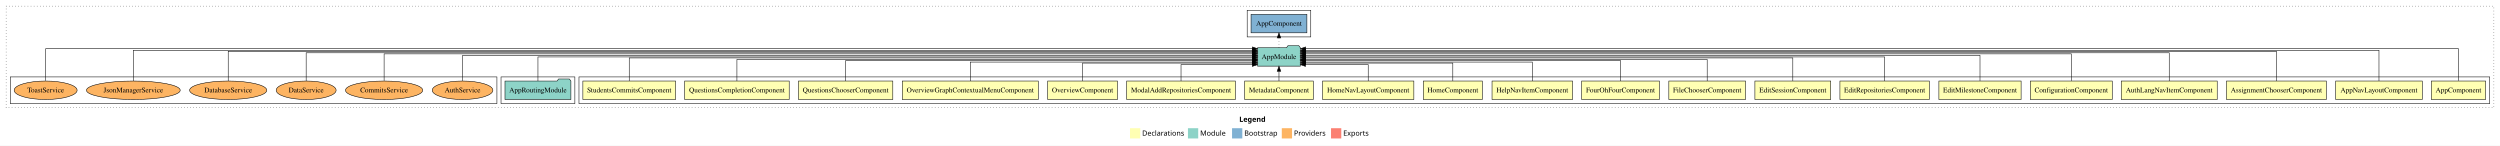
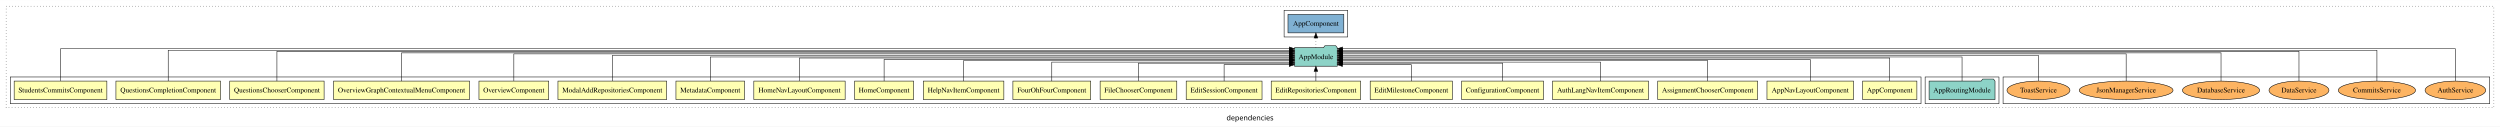
- <svg xmlns="http://www.w3.org/2000/svg" width="4875pt" height="284pt" viewBox="0.00 0.00 4875.00 284.00">
-   <g id="graph0" class="graph" transform="scale(1 1) rotate(0) translate(4 280)">
-     <polygon fill="white" stroke="transparent" points="-4,4 -4,-280 4871,-280 4871,4 -4,4" />
-     <text text-anchor="start" x="2412.51" y="-42.4" font-family="sans-serif" font-weight="bold" font-size="14.00">Legend</text>
-     <polygon fill="#ffffb3" stroke="transparent" points="2199.5,-10 2199.5,-30 2219.5,-30 2219.5,-10 2199.5,-10" />
-     <text text-anchor="start" x="2223.13" y="-15.4" font-family="sans-serif" font-size="14.00">  Declarations</text>
-     <polygon fill="#8dd3c7" stroke="transparent" points="2312.5,-10 2312.5,-30 2332.5,-30 2332.5,-10 2312.5,-10" />
-     <text text-anchor="start" x="2336.23" y="-15.4" font-family="sans-serif" font-size="14.00">  Module</text>
-     <polygon fill="#80b1d3" stroke="transparent" points="2398.5,-10 2398.5,-30 2418.5,-30 2418.5,-10 2398.5,-10" />
-     <text text-anchor="start" x="2422.28" y="-15.4" font-family="sans-serif" font-size="14.00">  Bootstrap</text>
-     <polygon fill="#fdb462" stroke="transparent" points="2495.5,-10 2495.5,-30 2515.5,-30 2515.5,-10 2495.5,-10" />
-     <text text-anchor="start" x="2519.17" y="-15.4" font-family="sans-serif" font-size="14.00">  Providers</text>
-     <polygon fill="#fb8072" stroke="transparent" points="2591.5,-10 2591.5,-30 2611.5,-30 2611.5,-10 2591.5,-10" />
-     <text text-anchor="start" x="2615.23" y="-15.4" font-family="sans-serif" font-size="14.00">  Exports</text>
+ <svg xmlns="http://www.w3.org/2000/svg" width="4875pt" height="247pt" viewBox="0.00 0.00 4875.00 246.80">
+   <g id="graph0" class="graph" transform="scale(1 1) rotate(0) translate(4 242.8)">
+     <polygon fill="white" stroke="transparent" points="-4,4 -4,-242.8 4871,-242.8 4871,4 -4,4" />
+     <text text-anchor="middle" x="2433.5" y="-8.2" font-family="sans-serif" font-size="14.00">dependencies</text>
    <g id="clust1" class="cluster">
-       <polygon fill="none" stroke="black" stroke-dasharray="1,5" points="8,-70 8,-268 4859,-268 4859,-70 8,-70" />
+       <polygon fill="none" stroke="black" stroke-dasharray="1,5" points="8,-32.8 8,-230.8 4859,-230.8 4859,-32.8 8,-32.8" />
+     </g>
+     <g id="clust26" class="cluster">
+       <polygon fill="none" stroke="black" points="3902,-40.8 3902,-92.8 4851,-92.8 4851,-40.8 3902,-40.8" />
+     </g>
+     <g id="clust23" class="cluster">
+       <polygon fill="none" stroke="black" points="3750,-40.8 3750,-92.8 3894,-92.8 3894,-40.8 3750,-40.8" />
+     </g>
+     <g id="clust25" class="cluster">
+       <polygon fill="none" stroke="black" points="2500,-170.8 2500,-222.8 2624,-222.8 2624,-170.8 2500,-170.8" />
    </g>
    <g id="clust2" class="cluster">
-       <polygon fill="none" stroke="black" points="1125,-78 1125,-130 4851,-130 4851,-78 1125,-78" />
-     </g>
-     <g id="clust23" class="cluster">
-       <polygon fill="none" stroke="black" points="973,-78 973,-130 1117,-130 1117,-78 973,-78" />
-     </g>
-     <g id="clust25" class="cluster">
-       <polygon fill="none" stroke="black" points="2428,-208 2428,-260 2552,-260 2552,-208 2428,-208" />
-     </g>
-     <g id="clust26" class="cluster">
-       <polygon fill="none" stroke="black" points="16,-78 16,-130 965,-130 965,-78 16,-78" />
+       <polygon fill="none" stroke="black" points="16,-40.8 16,-92.8 3742,-92.8 3742,-40.8 16,-40.8" />
    </g>
    <g id="node1" class="node">
-       <polygon fill="#ffffb3" stroke="black" points="4842.94,-122 4737.06,-122 4737.06,-86 4842.94,-86 4842.94,-122" />
-       <text text-anchor="middle" x="4790" y="-99.8" font-family="Times,serif" font-size="14.00">AppComponent</text>
+       <polygon fill="#ffffb3" stroke="black" points="3733.94,-84.8 3628.06,-84.8 3628.06,-48.8 3733.94,-48.8 3733.94,-84.8" />
+       <text text-anchor="middle" x="3681" y="-62.6" font-family="Times,serif" font-size="14.00">AppComponent</text>
    </g>
    <g id="node21" class="node">
-       <polygon fill="#8dd3c7" stroke="black" points="2531.66,-187 2528.66,-191 2507.66,-191 2504.66,-187 2448.34,-187 2448.34,-151 2531.66,-151 2531.66,-187" />
-       <text text-anchor="middle" x="2490" y="-164.8" font-family="Times,serif" font-size="14.00">AppModule</text>
+       <polygon fill="#8dd3c7" stroke="black" points="2603.66,-149.8 2600.66,-153.8 2579.66,-153.8 2576.66,-149.8 2520.34,-149.8 2520.34,-113.8 2603.66,-113.8 2603.66,-149.8" />
+       <text text-anchor="middle" x="2562" y="-127.6" font-family="Times,serif" font-size="14.00">AppModule</text>
    </g>
    <g id="edge1" class="edge">
-       <path fill="none" stroke="black" d="M4790,-122.38C4790,-146.28 4790,-185 4790,-185 4790,-185 2541.88,-185 2541.88,-185" />
-       <polygon fill="black" stroke="black" points="2541.88,-181.5 2531.88,-185 2541.88,-188.5 2541.88,-181.5" />
+       <path fill="none" stroke="black" d="M3681,-85.02C3681,-103.63 3681,-129.8 3681,-129.8 3681,-129.8 2613.82,-129.8 2613.82,-129.8" />
+       <polygon fill="black" stroke="black" points="2613.82,-126.3 2603.82,-129.8 2613.82,-133.3 2613.82,-126.3" />
    </g>
    <g id="node2" class="node">
-       <polygon fill="#ffffb3" stroke="black" points="4719.42,-122 4550.58,-122 4550.58,-86 4719.42,-86 4719.42,-122" />
-       <text text-anchor="middle" x="4635" y="-99.8" font-family="Times,serif" font-size="14.00">AppNavLayoutComponent</text>
+       <polygon fill="#ffffb3" stroke="black" points="3610.42,-84.8 3441.58,-84.8 3441.58,-48.8 3610.42,-48.8 3610.42,-84.8" />
+       <text text-anchor="middle" x="3526" y="-62.6" font-family="Times,serif" font-size="14.00">AppNavLayoutComponent</text>
    </g>
    <g id="edge2" class="edge">
-       <path fill="none" stroke="black" d="M4635,-122.09C4635,-145.13 4635,-182 4635,-182 4635,-182 2541.89,-182 2541.89,-182" />
-       <polygon fill="black" stroke="black" points="2541.89,-178.5 2531.89,-182 2541.89,-185.5 2541.89,-178.5" />
+       <path fill="none" stroke="black" d="M3526,-84.8C3526,-102.48 3526,-126.8 3526,-126.8 3526,-126.8 2613.73,-126.8 2613.73,-126.8" />
+       <polygon fill="black" stroke="black" points="2613.73,-123.3 2603.73,-126.8 2613.73,-130.3 2613.73,-123.3" />
    </g>
    <g id="node3" class="node">
-       <polygon fill="#ffffb3" stroke="black" points="4532.37,-122 4337.63,-122 4337.63,-86 4532.37,-86 4532.37,-122" />
-       <text text-anchor="middle" x="4435" y="-99.8" font-family="Times,serif" font-size="14.00">AssignmentChooserComponent</text>
+       <polygon fill="#ffffb3" stroke="black" points="3423.38,-84.8 3228.62,-84.8 3228.62,-48.8 3423.38,-48.8 3423.38,-84.8" />
+       <text text-anchor="middle" x="3326" y="-62.6" font-family="Times,serif" font-size="14.00">AssignmentChooserComponent</text>
    </g>
    <g id="edge3" class="edge">
-       <path fill="none" stroke="black" d="M4435,-122.01C4435,-144.49 4435,-180 4435,-180 4435,-180 2541.98,-180 2541.98,-180" />
-       <polygon fill="black" stroke="black" points="2541.98,-176.5 2531.98,-180 2541.98,-183.5 2541.98,-176.5" />
+       <path fill="none" stroke="black" d="M3326,-84.83C3326,-101.86 3326,-124.8 3326,-124.8 3326,-124.8 2613.89,-124.8 2613.89,-124.8" />
+       <polygon fill="black" stroke="black" points="2613.89,-121.3 2603.89,-124.8 2613.89,-128.3 2613.89,-121.3" />
    </g>
    <g id="node4" class="node">
-       <polygon fill="#ffffb3" stroke="black" points="4319.57,-122 4132.43,-122 4132.43,-86 4319.57,-86 4319.57,-122" />
-       <text text-anchor="middle" x="4226" y="-99.8" font-family="Times,serif" font-size="14.00">AuthLangNavItemComponent</text>
+       <polygon fill="#ffffb3" stroke="black" points="3210.58,-84.8 3023.42,-84.8 3023.42,-48.8 3210.58,-48.8 3210.58,-84.8" />
+       <text text-anchor="middle" x="3117" y="-62.6" font-family="Times,serif" font-size="14.00">AuthLangNavItemComponent</text>
    </g>
    <g id="edge4" class="edge">
-       <path fill="none" stroke="black" d="M4226,-122.04C4226,-143.66 4226,-177 4226,-177 4226,-177 2542.05,-177 2542.05,-177" />
-       <polygon fill="black" stroke="black" points="2542.05,-173.5 2532.05,-177 2542.05,-180.5 2542.05,-173.5" />
+       <path fill="none" stroke="black" d="M3117,-84.81C3117,-100.85 3117,-121.8 3117,-121.8 3117,-121.8 2613.72,-121.8 2613.72,-121.8" />
+       <polygon fill="black" stroke="black" points="2613.72,-118.3 2603.72,-121.8 2613.72,-125.3 2613.72,-118.3" />
    </g>
    <g id="node5" class="node">
-       <polygon fill="#ffffb3" stroke="black" points="4114.88,-122 3955.12,-122 3955.12,-86 4114.88,-86 4114.88,-122" />
-       <text text-anchor="middle" x="4035" y="-99.8" font-family="Times,serif" font-size="14.00">ConfigurationComponent</text>
+       <polygon fill="#ffffb3" stroke="black" points="3005.88,-84.8 2846.12,-84.8 2846.12,-48.8 3005.88,-48.8 3005.88,-84.8" />
+       <text text-anchor="middle" x="2926" y="-62.6" font-family="Times,serif" font-size="14.00">ConfigurationComponent</text>
    </g>
    <g id="edge5" class="edge">
-       <path fill="none" stroke="black" d="M4035,-122.28C4035,-143.32 4035,-175 4035,-175 4035,-175 2541.72,-175 2541.72,-175" />
-       <polygon fill="black" stroke="black" points="2541.72,-171.5 2531.72,-175 2541.72,-178.5 2541.72,-171.5" />
+       <path fill="none" stroke="black" d="M2926,-85.04C2926,-100.37 2926,-119.8 2926,-119.8 2926,-119.8 2613.76,-119.8 2613.76,-119.8" />
+       <polygon fill="black" stroke="black" points="2613.76,-116.3 2603.76,-119.8 2613.76,-123.3 2613.76,-116.3" />
    </g>
    <g id="node6" class="node">
-       <polygon fill="#ffffb3" stroke="black" points="3937.16,-122 3776.84,-122 3776.84,-86 3937.16,-86 3937.16,-122" />
-       <text text-anchor="middle" x="3857" y="-99.8" font-family="Times,serif" font-size="14.00">EditMilestoneComponent</text>
+       <polygon fill="#ffffb3" stroke="black" points="2828.16,-84.8 2667.84,-84.8 2667.84,-48.8 2828.16,-48.8 2828.16,-84.8" />
+       <text text-anchor="middle" x="2748" y="-62.6" font-family="Times,serif" font-size="14.00">EditMilestoneComponent</text>
    </g>
    <g id="edge6" class="edge">
-       <path fill="none" stroke="black" d="M3857,-122.22C3857,-142.37 3857,-172 3857,-172 3857,-172 2541.66,-172 2541.66,-172" />
-       <polygon fill="black" stroke="black" points="2541.66,-168.5 2531.66,-172 2541.66,-175.5 2541.66,-168.5" />
+       <path fill="none" stroke="black" d="M2748,-84.85C2748,-99.17 2748,-116.8 2748,-116.8 2748,-116.8 2613.74,-116.8 2613.74,-116.8" />
+       <polygon fill="black" stroke="black" points="2613.74,-113.3 2603.74,-116.8 2613.74,-120.3 2613.74,-113.3" />
    </g>
    <g id="node7" class="node">
-       <polygon fill="#ffffb3" stroke="black" points="3758.15,-122 3583.85,-122 3583.85,-86 3758.15,-86 3758.15,-122" />
-       <text text-anchor="middle" x="3671" y="-99.8" font-family="Times,serif" font-size="14.00">EditRepositoriesComponent</text>
+       <polygon fill="#ffffb3" stroke="black" points="2649.16,-84.8 2474.84,-84.8 2474.84,-48.8 2649.16,-48.8 2649.16,-84.8" />
+       <text text-anchor="middle" x="2562" y="-62.6" font-family="Times,serif" font-size="14.00">EditRepositoriesComponent</text>
    </g>
    <g id="edge7" class="edge">
-       <path fill="none" stroke="black" d="M3671,-122.11C3671,-141.34 3671,-169 3671,-169 3671,-169 2541.69,-169 2541.69,-169" />
-       <polygon fill="black" stroke="black" points="2541.69,-165.5 2531.69,-169 2541.69,-172.5 2541.69,-165.5" />
+       <path fill="none" stroke="black" d="M2562,-84.91C2562,-84.91 2562,-103.79 2562,-103.79" />
+       <polygon fill="black" stroke="black" points="2558.5,-103.79 2562,-113.79 2565.5,-103.79 2558.5,-103.79" />
    </g>
    <g id="node8" class="node">
-       <polygon fill="#ffffb3" stroke="black" points="3565.94,-122 3418.06,-122 3418.06,-86 3565.94,-86 3565.94,-122" />
-       <text text-anchor="middle" x="3492" y="-99.8" font-family="Times,serif" font-size="14.00">EditSessionComponent</text>
+       <polygon fill="#ffffb3" stroke="black" points="2456.95,-84.8 2309.05,-84.8 2309.05,-48.8 2456.95,-48.8 2456.95,-84.8" />
+       <text text-anchor="middle" x="2383" y="-62.6" font-family="Times,serif" font-size="14.00">EditSessionComponent</text>
    </g>
    <g id="edge8" class="edge">
-       <path fill="none" stroke="black" d="M3492,-122.22C3492,-140.83 3492,-167 3492,-167 3492,-167 2541.78,-167 2541.78,-167" />
-       <polygon fill="black" stroke="black" points="2541.78,-163.5 2531.78,-167 2541.78,-170.5 2541.78,-163.5" />
+       <path fill="none" stroke="black" d="M2383,-84.85C2383,-99.17 2383,-116.8 2383,-116.8 2383,-116.8 2510.03,-116.8 2510.03,-116.8" />
+       <polygon fill="black" stroke="black" points="2510.03,-120.3 2520.03,-116.8 2510.03,-113.3 2510.03,-120.3" />
    </g>
    <g id="node9" class="node">
-       <polygon fill="#ffffb3" stroke="black" points="3399.77,-122 3250.23,-122 3250.23,-86 3399.77,-86 3399.77,-122" />
-       <text text-anchor="middle" x="3325" y="-99.8" font-family="Times,serif" font-size="14.00">FileChooserComponent</text>
+       <polygon fill="#ffffb3" stroke="black" points="2290.77,-84.8 2141.23,-84.8 2141.23,-48.8 2290.77,-48.8 2290.77,-84.8" />
+       <text text-anchor="middle" x="2216" y="-62.6" font-family="Times,serif" font-size="14.00">FileChooserComponent</text>
    </g>
    <g id="edge9" class="edge">
-       <path fill="none" stroke="black" d="M3325,-122C3325,-139.68 3325,-164 3325,-164 3325,-164 2541.69,-164 2541.69,-164" />
-       <polygon fill="black" stroke="black" points="2541.69,-160.5 2531.69,-164 2541.69,-167.5 2541.69,-160.5" />
+       <path fill="none" stroke="black" d="M2216,-85.04C2216,-100.37 2216,-119.8 2216,-119.8 2216,-119.8 2510.26,-119.8 2510.26,-119.8" />
+       <polygon fill="black" stroke="black" points="2510.26,-123.3 2520.26,-119.8 2510.26,-116.3 2510.26,-123.3" />
    </g>
    <g id="node10" class="node">
-       <polygon fill="#ffffb3" stroke="black" points="3231.83,-122 3080.17,-122 3080.17,-86 3231.83,-86 3231.83,-122" />
-       <text text-anchor="middle" x="3156" y="-99.8" font-family="Times,serif" font-size="14.00">FourOhFourComponent</text>
+       <polygon fill="#ffffb3" stroke="black" points="2122.84,-84.8 1971.16,-84.8 1971.16,-48.8 2122.84,-48.8 2122.84,-84.8" />
+       <text text-anchor="middle" x="2047" y="-62.6" font-family="Times,serif" font-size="14.00">FourOhFourComponent</text>
    </g>
    <g id="edge10" class="edge">
-       <path fill="none" stroke="black" d="M3156,-122.03C3156,-139.06 3156,-162 3156,-162 3156,-162 2541.66,-162 2541.66,-162" />
-       <polygon fill="black" stroke="black" points="2541.66,-158.5 2531.66,-162 2541.66,-165.5 2541.66,-158.5" />
+       <path fill="none" stroke="black" d="M2047,-84.81C2047,-100.85 2047,-121.8 2047,-121.8 2047,-121.8 2510.29,-121.8 2510.29,-121.8" />
+       <polygon fill="black" stroke="black" points="2510.29,-125.3 2520.29,-121.8 2510.29,-118.3 2510.29,-125.3" />
    </g>
    <g id="node11" class="node">
-       <polygon fill="#ffffb3" stroke="black" points="3062.52,-122 2905.48,-122 2905.48,-86 3062.52,-86 3062.52,-122" />
-       <text text-anchor="middle" x="2984" y="-99.8" font-family="Times,serif" font-size="14.00">HelpNavItemComponent</text>
+       <polygon fill="#ffffb3" stroke="black" points="1953.53,-84.8 1796.47,-84.8 1796.47,-48.8 1953.53,-48.8 1953.53,-84.8" />
+       <text text-anchor="middle" x="1875" y="-62.6" font-family="Times,serif" font-size="14.00">HelpNavItemComponent</text>
    </g>
    <g id="edge11" class="edge">
-       <path fill="none" stroke="black" d="M2984,-122.01C2984,-138.05 2984,-159 2984,-159 2984,-159 2541.69,-159 2541.69,-159" />
-       <polygon fill="black" stroke="black" points="2541.69,-155.5 2531.69,-159 2541.69,-162.5 2541.69,-155.5" />
+       <path fill="none" stroke="black" d="M1875,-84.83C1875,-101.86 1875,-124.8 1875,-124.8 1875,-124.8 2510.32,-124.8 2510.32,-124.8" />
+       <polygon fill="black" stroke="black" points="2510.32,-128.3 2520.32,-124.8 2510.32,-121.3 2510.32,-128.3" />
    </g>
    <g id="node12" class="node">
-       <polygon fill="#ffffb3" stroke="black" points="2886.55,-122 2771.45,-122 2771.45,-86 2886.55,-86 2886.55,-122" />
-       <text text-anchor="middle" x="2829" y="-99.8" font-family="Times,serif" font-size="14.00">HomeComponent</text>
+       <polygon fill="#ffffb3" stroke="black" points="1777.55,-84.8 1662.45,-84.8 1662.45,-48.8 1777.55,-48.8 1777.55,-84.8" />
+       <text text-anchor="middle" x="1720" y="-62.6" font-family="Times,serif" font-size="14.00">HomeComponent</text>
    </g>
    <g id="edge12" class="edge">
-       <path fill="none" stroke="black" d="M2829,-122.24C2829,-137.57 2829,-157 2829,-157 2829,-157 2541.91,-157 2541.91,-157" />
-       <polygon fill="black" stroke="black" points="2541.91,-153.5 2531.91,-157 2541.91,-160.5 2541.91,-153.5" />
+       <path fill="none" stroke="black" d="M1720,-84.8C1720,-102.48 1720,-126.8 1720,-126.8 1720,-126.8 2510.25,-126.8 2510.25,-126.8" />
+       <polygon fill="black" stroke="black" points="2510.25,-130.3 2520.25,-126.8 2510.25,-123.3 2510.25,-130.3" />
    </g>
    <g id="node13" class="node">
-       <polygon fill="#ffffb3" stroke="black" points="2753.02,-122 2574.98,-122 2574.98,-86 2753.02,-86 2753.02,-122" />
-       <text text-anchor="middle" x="2664" y="-99.8" font-family="Times,serif" font-size="14.00">HomeNavLayoutComponent</text>
+       <polygon fill="#ffffb3" stroke="black" points="1644.03,-84.8 1465.97,-84.8 1465.97,-48.8 1644.03,-48.8 1644.03,-84.8" />
+       <text text-anchor="middle" x="1555" y="-62.6" font-family="Times,serif" font-size="14.00">HomeNavLayoutComponent</text>
    </g>
    <g id="edge13" class="edge">
-       <path fill="none" stroke="black" d="M2664,-122.05C2664,-136.37 2664,-154 2664,-154 2664,-154 2541.68,-154 2541.68,-154" />
-       <polygon fill="black" stroke="black" points="2541.68,-150.5 2531.68,-154 2541.68,-157.5 2541.68,-150.5" />
+       <path fill="none" stroke="black" d="M1555,-85.02C1555,-103.63 1555,-129.8 1555,-129.8 1555,-129.8 2510.33,-129.8 2510.33,-129.8" />
+       <polygon fill="black" stroke="black" points="2510.33,-133.3 2520.33,-129.8 2510.33,-126.3 2510.33,-133.3" />
    </g>
    <g id="node14" class="node">
-       <polygon fill="#ffffb3" stroke="black" points="2556.92,-122 2423.08,-122 2423.08,-86 2556.92,-86 2556.92,-122" />
-       <text text-anchor="middle" x="2490" y="-99.8" font-family="Times,serif" font-size="14.00">MetadataComponent</text>
+       <polygon fill="#ffffb3" stroke="black" points="1447.91,-84.8 1314.09,-84.8 1314.09,-48.8 1447.91,-48.8 1447.91,-84.8" />
+       <text text-anchor="middle" x="1381" y="-62.6" font-family="Times,serif" font-size="14.00">MetadataComponent</text>
    </g>
    <g id="edge14" class="edge">
-       <path fill="none" stroke="black" d="M2490,-122.11C2490,-122.11 2490,-140.99 2490,-140.99" />
-       <polygon fill="black" stroke="black" points="2486.5,-140.99 2490,-150.99 2493.5,-140.99 2486.5,-140.99" />
+       <path fill="none" stroke="black" d="M1381,-84.91C1381,-104.14 1381,-131.8 1381,-131.8 1381,-131.8 2510.31,-131.8 2510.31,-131.8" />
+       <polygon fill="black" stroke="black" points="2510.31,-135.3 2520.31,-131.8 2510.31,-128.3 2510.31,-135.3" />
    </g>
    <g id="node15" class="node">
-       <polygon fill="#ffffb3" stroke="black" points="2404.98,-122 2193.02,-122 2193.02,-86 2404.98,-86 2404.98,-122" />
-       <text text-anchor="middle" x="2299" y="-99.8" font-family="Times,serif" font-size="14.00">ModalAddRepositoriesComponent</text>
+       <polygon fill="#ffffb3" stroke="black" points="1295.99,-84.8 1084.01,-84.8 1084.01,-48.8 1295.99,-48.8 1295.99,-84.8" />
+       <text text-anchor="middle" x="1190" y="-62.6" font-family="Times,serif" font-size="14.00">ModalAddRepositoriesComponent</text>
    </g>
    <g id="edge15" class="edge">
-       <path fill="none" stroke="black" d="M2299,-122.05C2299,-136.37 2299,-154 2299,-154 2299,-154 2438.08,-154 2438.08,-154" />
-       <polygon fill="black" stroke="black" points="2438.08,-157.5 2448.08,-154 2438.08,-150.5 2438.08,-157.5" />
+       <path fill="none" stroke="black" d="M1190,-85.02C1190,-105.17 1190,-134.8 1190,-134.8 1190,-134.8 2510.19,-134.8 2510.19,-134.8" />
+       <polygon fill="black" stroke="black" points="2510.19,-138.3 2520.19,-134.8 2510.19,-131.3 2510.19,-138.3" />
    </g>
    <g id="node16" class="node">
-       <polygon fill="#ffffb3" stroke="black" points="2175.03,-122 2038.97,-122 2038.97,-86 2175.03,-86 2175.03,-122" />
-       <text text-anchor="middle" x="2107" y="-99.8" font-family="Times,serif" font-size="14.00">OverviewComponent</text>
+       <polygon fill="#ffffb3" stroke="black" points="1066.03,-84.8 929.97,-84.8 929.97,-48.8 1066.03,-48.8 1066.03,-84.8" />
+       <text text-anchor="middle" x="998" y="-62.6" font-family="Times,serif" font-size="14.00">OverviewComponent</text>
    </g>
    <g id="edge16" class="edge">
-       <path fill="none" stroke="black" d="M2107,-122.24C2107,-137.57 2107,-157 2107,-157 2107,-157 2438.28,-157 2438.28,-157" />
-       <polygon fill="black" stroke="black" points="2438.28,-160.5 2448.28,-157 2438.28,-153.5 2438.28,-160.5" />
+       <path fill="none" stroke="black" d="M998,-85.08C998,-106.12 998,-137.8 998,-137.8 998,-137.8 2510.17,-137.8 2510.17,-137.8" />
+       <polygon fill="black" stroke="black" points="2510.17,-141.3 2520.17,-137.8 2510.17,-134.3 2510.17,-141.3" />
    </g>
    <g id="node17" class="node">
-       <polygon fill="#ffffb3" stroke="black" points="2020.6,-122 1755.4,-122 1755.4,-86 2020.6,-86 2020.6,-122" />
-       <text text-anchor="middle" x="1888" y="-99.8" font-family="Times,serif" font-size="14.00">OverviewGraphContextualMenuComponent</text>
+       <polygon fill="#ffffb3" stroke="black" points="911.61,-84.8 646.39,-84.8 646.39,-48.8 911.61,-48.8 911.61,-84.8" />
+       <text text-anchor="middle" x="779" y="-62.6" font-family="Times,serif" font-size="14.00">OverviewGraphContextualMenuComponent</text>
    </g>
    <g id="edge17" class="edge">
-       <path fill="none" stroke="black" d="M1888,-122.01C1888,-138.05 1888,-159 1888,-159 1888,-159 2438.15,-159 2438.15,-159" />
-       <polygon fill="black" stroke="black" points="2438.15,-162.5 2448.15,-159 2438.15,-155.5 2438.15,-162.5" />
+       <path fill="none" stroke="black" d="M779,-84.84C779,-106.46 779,-139.8 779,-139.8 779,-139.8 2510.12,-139.8 2510.12,-139.8" />
+       <polygon fill="black" stroke="black" points="2510.12,-143.3 2520.12,-139.8 2510.12,-136.3 2510.12,-143.3" />
    </g>
    <g id="node18" class="node">
-       <polygon fill="#ffffb3" stroke="black" points="1736.98,-122 1553.02,-122 1553.02,-86 1736.98,-86 1736.98,-122" />
-       <text text-anchor="middle" x="1645" y="-99.8" font-family="Times,serif" font-size="14.00">QuestionsChooserComponent</text>
+       <polygon fill="#ffffb3" stroke="black" points="627.99,-84.8 444.01,-84.8 444.01,-48.8 627.99,-48.8 627.99,-84.8" />
+       <text text-anchor="middle" x="536" y="-62.6" font-family="Times,serif" font-size="14.00">QuestionsChooserComponent</text>
    </g>
    <g id="edge18" class="edge">
-       <path fill="none" stroke="black" d="M1645,-122.03C1645,-139.06 1645,-162 1645,-162 1645,-162 2438.1,-162 2438.1,-162" />
-       <polygon fill="black" stroke="black" points="2438.1,-165.5 2448.1,-162 2438.1,-158.5 2438.1,-165.5" />
+       <path fill="none" stroke="black" d="M536,-84.81C536,-107.29 536,-142.8 536,-142.8 536,-142.8 2510.15,-142.8 2510.15,-142.8" />
+       <polygon fill="black" stroke="black" points="2510.15,-146.3 2520.15,-142.8 2510.15,-139.3 2510.15,-146.3" />
    </g>
    <g id="node19" class="node">
-       <polygon fill="#ffffb3" stroke="black" points="1534.94,-122 1331.06,-122 1331.06,-86 1534.94,-86 1534.94,-122" />
-       <text text-anchor="middle" x="1433" y="-99.8" font-family="Times,serif" font-size="14.00">QuestionsCompletionComponent</text>
+       <polygon fill="#ffffb3" stroke="black" points="425.94,-84.8 222.06,-84.8 222.06,-48.8 425.94,-48.8 425.94,-84.8" />
+       <text text-anchor="middle" x="324" y="-62.6" font-family="Times,serif" font-size="14.00">QuestionsCompletionComponent</text>
    </g>
    <g id="edge19" class="edge">
-       <path fill="none" stroke="black" d="M1433,-122C1433,-139.68 1433,-164 1433,-164 1433,-164 2438.24,-164 2438.24,-164" />
-       <polygon fill="black" stroke="black" points="2438.24,-167.5 2448.24,-164 2438.24,-160.5 2438.24,-167.5" />
+       <path fill="none" stroke="black" d="M324,-84.89C324,-107.93 324,-144.8 324,-144.8 324,-144.8 2510.27,-144.8 2510.27,-144.8" />
+       <polygon fill="black" stroke="black" points="2510.27,-148.3 2520.27,-144.8 2510.27,-141.3 2510.27,-148.3" />
    </g>
    <g id="node20" class="node">
-       <polygon fill="#ffffb3" stroke="black" points="1313.4,-122 1132.6,-122 1132.6,-86 1313.4,-86 1313.4,-122" />
-       <text text-anchor="middle" x="1223" y="-99.8" font-family="Times,serif" font-size="14.00">StudentsCommitsComponent</text>
+       <polygon fill="#ffffb3" stroke="black" points="204.4,-84.8 23.6,-84.8 23.6,-48.8 204.4,-48.8 204.4,-84.8" />
+       <text text-anchor="middle" x="114" y="-62.6" font-family="Times,serif" font-size="14.00">StudentsCommitsComponent</text>
    </g>
    <g id="edge20" class="edge">
-       <path fill="none" stroke="black" d="M1223,-122.22C1223,-140.83 1223,-167 1223,-167 1223,-167 2438.21,-167 2438.21,-167" />
-       <polygon fill="black" stroke="black" points="2438.21,-170.5 2448.21,-167 2438.21,-163.5 2438.21,-170.5" />
+       <path fill="none" stroke="black" d="M114,-85.18C114,-109.08 114,-147.8 114,-147.8 114,-147.8 2510.28,-147.8 2510.28,-147.8" />
+       <polygon fill="black" stroke="black" points="2510.28,-151.3 2520.28,-147.8 2510.28,-144.3 2510.28,-151.3" />
    </g>
    <g id="node23" class="node">
-       <polygon fill="#80b1d3" stroke="black" points="2544.44,-252 2435.56,-252 2435.56,-216 2544.44,-216 2544.44,-252" />
-       <text text-anchor="middle" x="2490" y="-229.8" font-family="Times,serif" font-size="14.00">AppComponent </text>
+       <polygon fill="#80b1d3" stroke="black" points="2616.44,-214.8 2507.56,-214.8 2507.56,-178.8 2616.44,-178.8 2616.44,-214.8" />
+       <text text-anchor="middle" x="2562" y="-192.6" font-family="Times,serif" font-size="14.00">AppComponent </text>
    </g>
    <g id="edge22" class="edge">
-       <path fill="none" stroke="black" stroke-dasharray="1,5" d="M2490,-187.11C2490,-187.11 2490,-205.99 2490,-205.99" />
-       <polygon fill="black" stroke="black" points="2486.5,-205.99 2490,-215.99 2493.5,-205.99 2486.5,-205.99" />
+       <path fill="none" stroke="black" stroke-dasharray="1,5" d="M2562,-149.91C2562,-149.91 2562,-168.79 2562,-168.79" />
+       <polygon fill="black" stroke="black" points="2558.5,-168.79 2562,-178.79 2565.5,-168.79 2558.5,-168.79" />
    </g>
    <g id="node22" class="node">
-       <polygon fill="#8dd3c7" stroke="black" points="1109.27,-122 1106.27,-126 1085.27,-126 1082.27,-122 980.73,-122 980.73,-86 1109.27,-86 1109.27,-122" />
-       <text text-anchor="middle" x="1045" y="-99.8" font-family="Times,serif" font-size="14.00">AppRoutingModule</text>
+       <polygon fill="#8dd3c7" stroke="black" points="3886.28,-84.8 3883.28,-88.8 3862.28,-88.8 3859.28,-84.8 3757.72,-84.8 3757.72,-48.8 3886.28,-48.8 3886.28,-84.8" />
+       <text text-anchor="middle" x="3822" y="-62.6" font-family="Times,serif" font-size="14.00">AppRoutingModule</text>
    </g>
    <g id="edge21" class="edge">
-       <path fill="none" stroke="black" d="M1045,-122.11C1045,-141.34 1045,-169 1045,-169 1045,-169 2438.31,-169 2438.31,-169" />
-       <polygon fill="black" stroke="black" points="2438.31,-172.5 2448.31,-169 2438.31,-165.5 2438.31,-172.5" />
+       <path fill="none" stroke="black" d="M3822,-84.91C3822,-104.14 3822,-131.8 3822,-131.8 3822,-131.8 2613.92,-131.8 2613.92,-131.8" />
+       <polygon fill="black" stroke="black" points="2613.92,-128.3 2603.92,-131.8 2613.92,-135.3 2613.92,-128.3" />
    </g>
    <g id="node24" class="node">
-       <ellipse fill="#fdb462" stroke="black" cx="898" cy="-104" rx="59.11" ry="18" />
-       <text text-anchor="middle" x="898" y="-99.8" font-family="Times,serif" font-size="14.00">AuthService</text>
+       <ellipse fill="#fdb462" stroke="black" cx="4784" cy="-66.8" rx="59.11" ry="18" />
+       <text text-anchor="middle" x="4784" y="-62.6" font-family="Times,serif" font-size="14.00">AuthService</text>
    </g>
    <g id="edge23" class="edge">
-       <path fill="none" stroke="black" d="M898,-122.22C898,-142.37 898,-172 898,-172 898,-172 2438.24,-172 2438.24,-172" />
-       <polygon fill="black" stroke="black" points="2438.24,-175.5 2448.24,-172 2438.24,-168.5 2438.24,-175.5" />
+       <path fill="none" stroke="black" d="M4784,-85.18C4784,-109.08 4784,-147.8 4784,-147.8 4784,-147.8 2613.91,-147.8 2613.91,-147.8" />
+       <polygon fill="black" stroke="black" points="2613.91,-144.3 2603.91,-147.8 2613.91,-151.3 2613.91,-144.3" />
    </g>
    <g id="node25" class="node">
-       <ellipse fill="#fdb462" stroke="black" cx="745" cy="-104" rx="75.32" ry="18" />
-       <text text-anchor="middle" x="745" y="-99.8" font-family="Times,serif" font-size="14.00">CommitsService</text>
+       <ellipse fill="#fdb462" stroke="black" cx="4631" cy="-66.8" rx="75.32" ry="18" />
+       <text text-anchor="middle" x="4631" y="-62.6" font-family="Times,serif" font-size="14.00">CommitsService</text>
    </g>
    <g id="edge24" class="edge">
-       <path fill="none" stroke="black" d="M745,-122.28C745,-143.32 745,-175 745,-175 745,-175 2438.16,-175 2438.16,-175" />
-       <polygon fill="black" stroke="black" points="2438.16,-178.5 2448.16,-175 2438.16,-171.5 2438.16,-178.5" />
+       <path fill="none" stroke="black" d="M4631,-84.89C4631,-107.93 4631,-144.8 4631,-144.8 4631,-144.8 2613.8,-144.8 2613.8,-144.8" />
+       <polygon fill="black" stroke="black" points="2613.8,-141.3 2603.8,-144.8 2613.8,-148.3 2613.8,-141.3" />
    </g>
    <g id="node26" class="node">
-       <ellipse fill="#fdb462" stroke="black" cx="593" cy="-104" rx="58.44" ry="18" />
-       <text text-anchor="middle" x="593" y="-99.8" font-family="Times,serif" font-size="14.00">DataService</text>
+       <ellipse fill="#fdb462" stroke="black" cx="4479" cy="-66.8" rx="58.45" ry="18" />
+       <text text-anchor="middle" x="4479" y="-62.6" font-family="Times,serif" font-size="14.00">DataService</text>
    </g>
    <g id="edge25" class="edge">
-       <path fill="none" stroke="black" d="M593,-122.04C593,-143.66 593,-177 593,-177 593,-177 2438.17,-177 2438.17,-177" />
-       <polygon fill="black" stroke="black" points="2438.17,-180.5 2448.17,-177 2438.17,-173.5 2438.17,-180.5" />
+       <path fill="none" stroke="black" d="M4479,-84.81C4479,-107.29 4479,-142.8 4479,-142.8 4479,-142.8 2613.82,-142.8 2613.82,-142.8" />
+       <polygon fill="black" stroke="black" points="2613.82,-139.3 2603.82,-142.8 2613.82,-146.3 2613.82,-139.3" />
    </g>
    <g id="node27" class="node">
-       <ellipse fill="#fdb462" stroke="black" cx="441" cy="-104" rx="75.26" ry="18" />
-       <text text-anchor="middle" x="441" y="-99.8" font-family="Times,serif" font-size="14.00">DatabaseService</text>
+       <ellipse fill="#fdb462" stroke="black" cx="4327" cy="-66.8" rx="75.26" ry="18" />
+       <text text-anchor="middle" x="4327" y="-62.6" font-family="Times,serif" font-size="14.00">DatabaseService</text>
    </g>
    <g id="edge26" class="edge">
-       <path fill="none" stroke="black" d="M441,-122.01C441,-144.49 441,-180 441,-180 441,-180 2438.14,-180 2438.14,-180" />
-       <polygon fill="black" stroke="black" points="2438.14,-183.5 2448.14,-180 2438.14,-176.5 2438.14,-183.5" />
+       <path fill="none" stroke="black" d="M4327,-84.84C4327,-106.46 4327,-139.8 4327,-139.8 4327,-139.8 2613.89,-139.8 2613.89,-139.8" />
+       <polygon fill="black" stroke="black" points="2613.89,-136.3 2603.89,-139.8 2613.89,-143.3 2613.89,-136.3" />
    </g>
    <g id="node28" class="node">
-       <ellipse fill="#fdb462" stroke="black" cx="256" cy="-104" rx="91.45" ry="18" />
-       <text text-anchor="middle" x="256" y="-99.8" font-family="Times,serif" font-size="14.00">JsonManagerService</text>
+       <ellipse fill="#fdb462" stroke="black" cx="4142" cy="-66.8" rx="91.47" ry="18" />
+       <text text-anchor="middle" x="4142" y="-62.6" font-family="Times,serif" font-size="14.00">JsonManagerService</text>
    </g>
    <g id="edge27" class="edge">
-       <path fill="none" stroke="black" d="M256,-122.09C256,-145.13 256,-182 256,-182 256,-182 2437.86,-182 2437.86,-182" />
-       <polygon fill="black" stroke="black" points="2437.86,-185.5 2447.86,-182 2437.86,-178.5 2437.86,-185.5" />
+       <path fill="none" stroke="black" d="M4142,-85.08C4142,-106.12 4142,-137.8 4142,-137.8 4142,-137.8 2613.85,-137.8 2613.85,-137.8" />
+       <polygon fill="black" stroke="black" points="2613.85,-134.3 2603.85,-137.8 2613.85,-141.3 2613.85,-134.3" />
    </g>
    <g id="node29" class="node">
-       <ellipse fill="#fdb462" stroke="black" cx="85" cy="-104" rx="61.39" ry="18" />
-       <text text-anchor="middle" x="85" y="-99.8" font-family="Times,serif" font-size="14.00">ToastService</text>
+       <ellipse fill="#fdb462" stroke="black" cx="3971" cy="-66.8" rx="61.4" ry="18" />
+       <text text-anchor="middle" x="3971" y="-62.6" font-family="Times,serif" font-size="14.00">ToastService</text>
    </g>
    <g id="edge28" class="edge">
-       <path fill="none" stroke="black" d="M85,-122.38C85,-146.28 85,-185 85,-185 85,-185 2438.26,-185 2438.26,-185" />
-       <polygon fill="black" stroke="black" points="2438.26,-188.5 2448.26,-185 2438.26,-181.5 2438.26,-188.5" />
+       <path fill="none" stroke="black" d="M3971,-85.02C3971,-105.17 3971,-134.8 3971,-134.8 3971,-134.8 2613.79,-134.8 2613.79,-134.8" />
+       <polygon fill="black" stroke="black" points="2613.79,-131.3 2603.79,-134.8 2613.79,-138.3 2613.79,-131.3" />
    </g>
  </g>
</svg>
